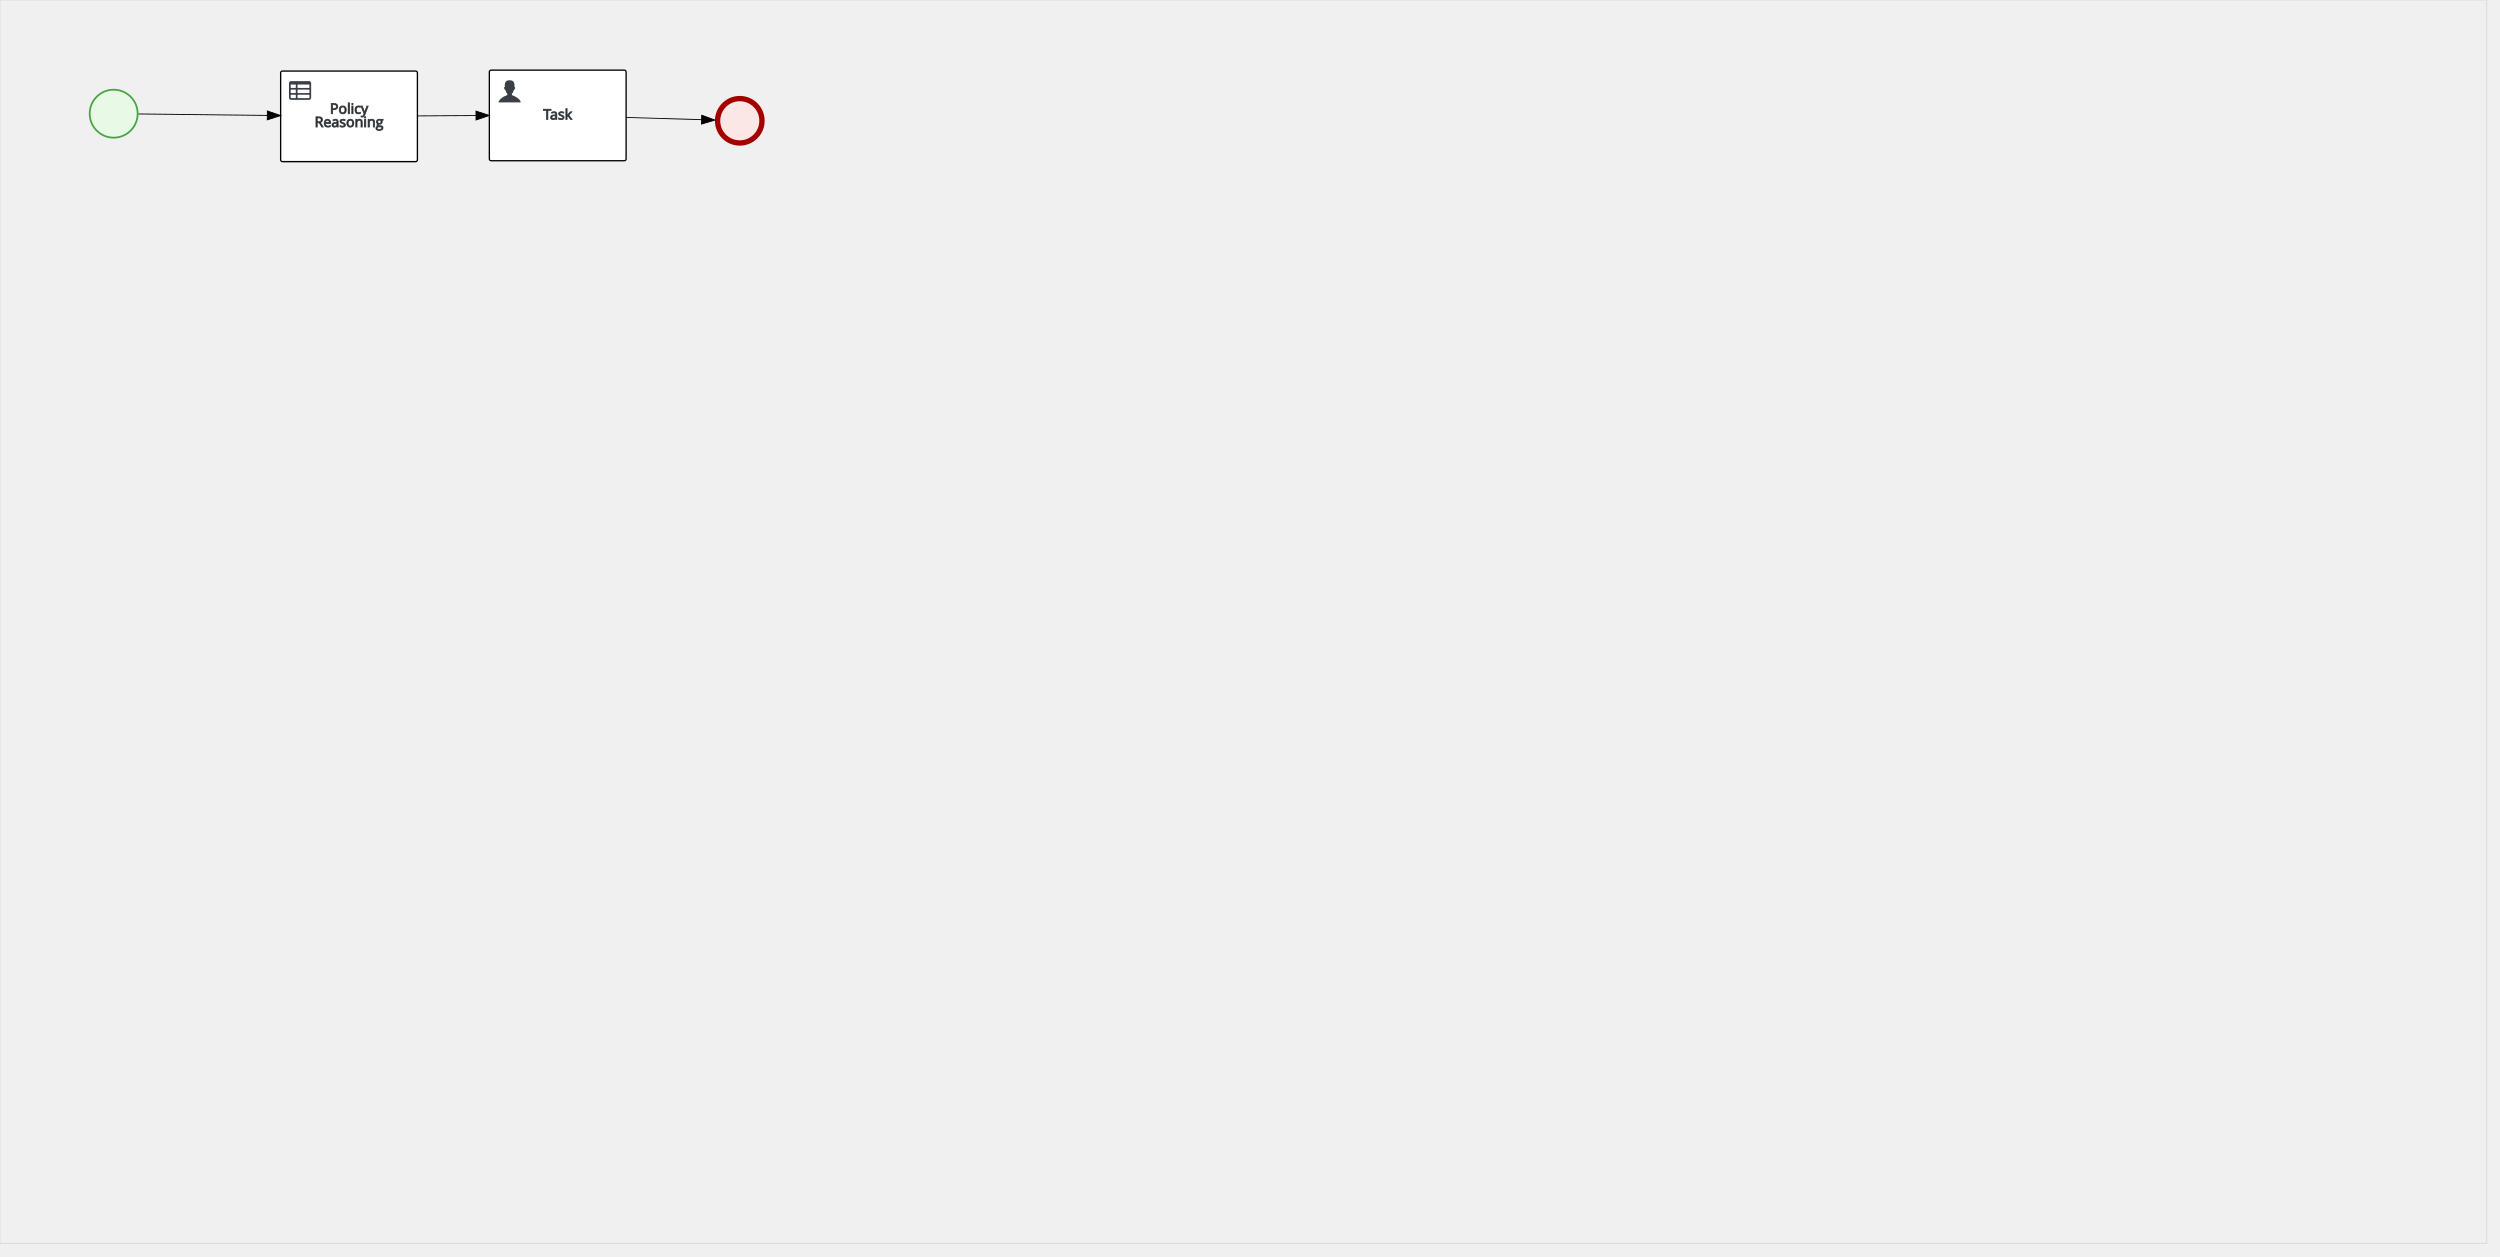
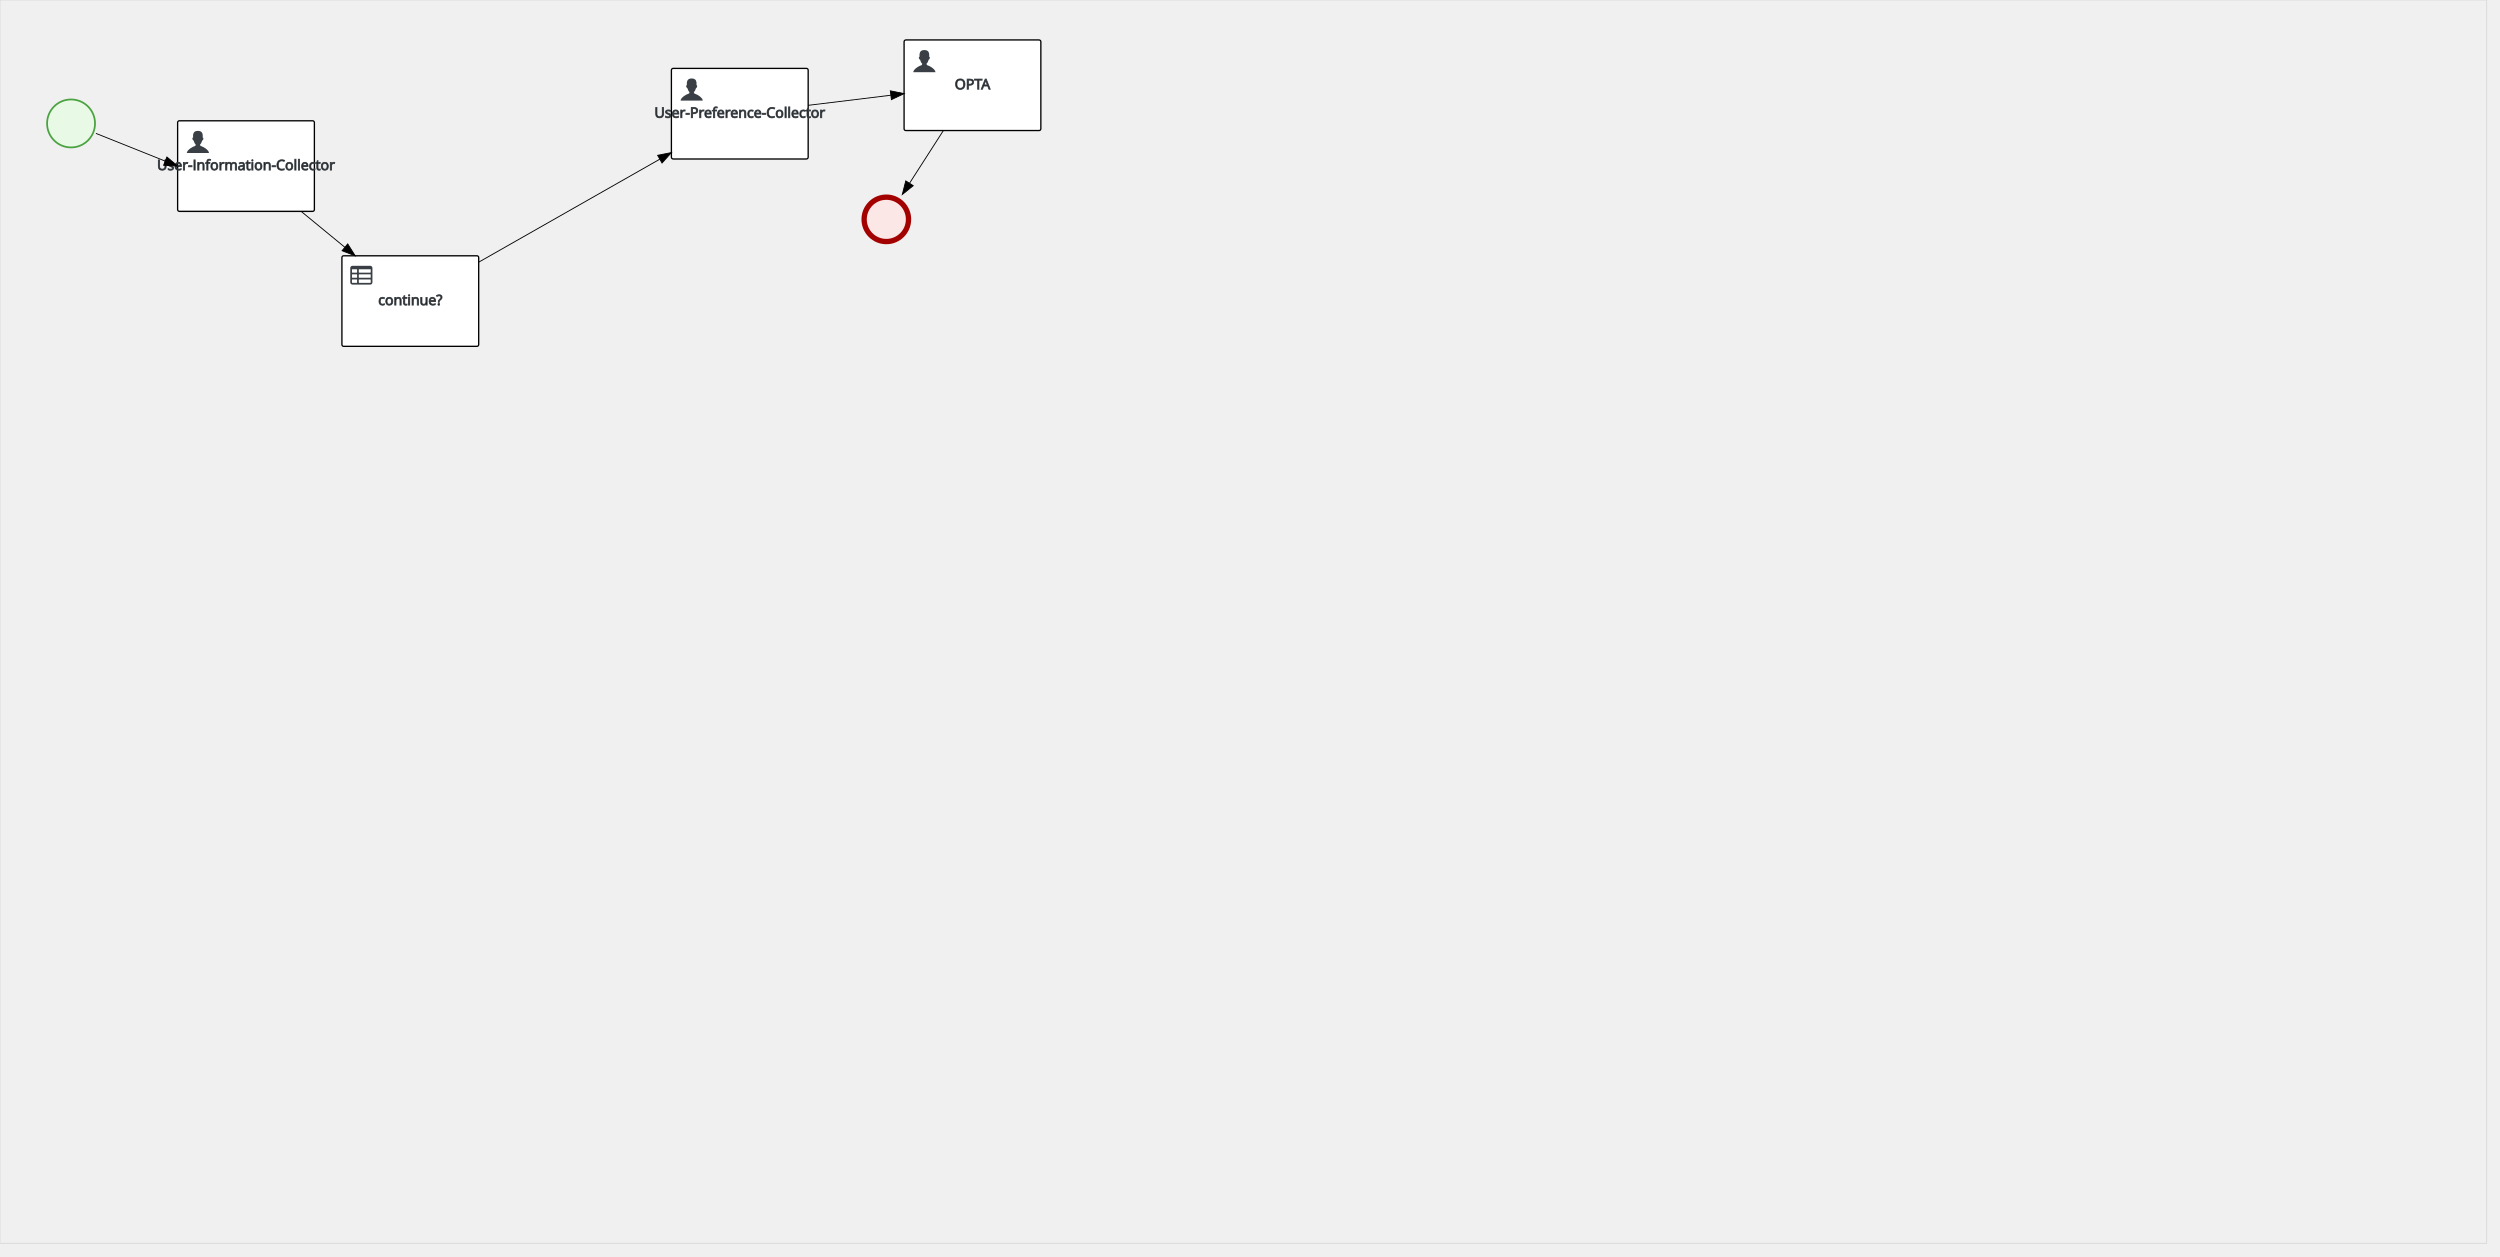
<svg xmlns="http://www.w3.org/2000/svg" version="1.1" width="2815" height="1415">
  <defs />
  <g transform="matrix(1,0,0,1,0,0)">
    <g>
      <g>
        <path fill="none" stroke="#d3d3d3" paint-order="fill stroke markers" d=" M 0 0 L 2800 0 L 2800 1400 L 0 1400 L 0 0 Z Z" stroke-miterlimit="10" stroke-opacity="0.8" stroke-dasharray="" />
      </g>
-       <g id="_B07E9B77-F571-44F1-A2A5-28CD65DC64AB" bpmn2nodeid="_B07E9B77-F571-44F1-A2A5-28CD65DC64AB" transform="matrix(1,0,0,1,100,100)">
+       <g id="_61365997-2E7E-40B3-8254-448182B25BEA" bpmn2nodeid="_61365997-2E7E-40B3-8254-448182B25BEA" transform="matrix(1,0,0,1,756,77)">
+         <g>
+           <path fill="none" stroke="none" />
+         </g>
+         <g transform="matrix(1,0,0,1,0,0)">
+           <path fill="#ffffff" stroke="none" id="_61365997-2E7E-40B3-8254-448182B25BEA?shapeType=BACKGROUND" paint-order="stroke fill markers" d=" M 2 0 L 152 0 L 152 0 A 2 2 0 0 1 154 2 L 154 100 L 154 100 A 2 2 0 0 1 152 102 L 2 102 L 2 102 A 2 2 0 0 1 0 100 L 0 2 L 0 2 A 2 2 0 0 1 2 0 Z" />
+         </g>
+         <g transform="matrix(1,0,0,1,0,0)">
+           <path fill="none" stroke="rgb(0,0,0)" id="_61365997-2E7E-40B3-8254-448182B25BEA?shapeType=BORDER&amp;renderType=STROKE" paint-order="fill stroke markers" d=" M 2 0 L 152 0 L 152 0 A 2 2 0 0 1 154 2 L 154 100 L 154 100 A 2 2 0 0 1 152 102 L 2 102 L 2 102 A 2 2 0 0 1 0 100 L 0 2 L 0 2 A 2 2 0 0 1 2 0 Z" stroke-miterlimit="10" stroke-width="1.5" stroke-dasharray="" />
+         </g>
+         <g>
+           <g transform="matrix(0.06,0,0,0.06,9.4,9.4)">
+             <g transform="matrix(1,0,0,1,0,0)">
+               <path fill="#393f44" stroke="none" id="_61365997-2E7E-40B3-8254-448182B25BEAundefined" paint-order="stroke fill markers" d=" M 0 0 M 16 445.21 C 16 440.869 18.784 431.129 22.001 424.217 C 35.768 394.64 77.283 359.28 129 333.084 C 144.516 325.224 157.347 319.964 167.807 317.174 C 171.932 316.074 175.729 314.414 176.525 313.363 C 178.894 310.234 180.914 302.908 181.727 294.5 L 182.5 286.5 L 178.507 283.455 C 166.303 274.146 154.284 251.678 148.04 226.5 C 145.611 216.707 145.056 215.462 142.984 215.158 C 141.703 214.97 138.083 212.243 134.939 209.099 C 123.233 197.393 116.891 177.376 121.44 166.49 C 123.002 162.751 128.155 159.01 131.75 159.004 C 134.448 159 134.471 158.603 132.914 138.788 C 130.927 113.496 134.279 92.265 143.132 74.076 C 152.232 55.38 167.569 42.882 189.049 36.66 C 210.203 30.532 237.797 30.532 258.951 36.66 C 300.042 48.563 318.958 83.806 314.955 141 C 314.32 150.075 313.624 157.788 313.409 158.14 C 313.194 158.493 314.575 159.073 316.479 159.43 C 328.929 161.766 330.986 177.018 321.496 196.621 C 316.903 206.109 309.357 214.508 304.817 215.185 C 303.023 215.453 302.293 217.146 299.943 226.5 C 296.659 239.567 294.474 245.305 287.948 257.995 C 282.491 268.606 273.035 281.109 268.108 284.229 L 264.871 286.278 L 265.518 292.889 C 266.345 301.33 268.639 309.871 270.877 312.837 C 272.067 314.415 275.002 315.79 280.063 317.139 C 291.069 320.075 303.617 325.274 321 334.102 C 369.815 358.891 410.848 393.758 425.032 422.5 C 429.07 430.682 432 440.232 432 445.21 L 432 448 L 224 448 L 16 448 L 16 445.21 Z" />
+             </g>
+           </g>
+         </g>
+         <g transform="matrix(1,0,0,1,77,43.5)">
+           <g>
+             <text fill="#000000" stroke="none" font-family="Open Sans" font-size="12pt" font-style="normal" font-weight="normal" text-decoration="normal" x="0" y="12" text-anchor="middle" dominant-baseline="alphabetic" id="_61365997-2E7E-40B3-8254-448182B25BEAundefined">User-Preference-Collector</text>
+             <path fill="none" stroke="none" />
+             <text fill="none" stroke="#393f44" font-family="Open Sans" font-size="12pt" font-style="normal" font-weight="normal" text-decoration="normal" x="0" y="12" text-anchor="middle" dominant-baseline="alphabetic" stroke-miterlimit="10" stroke-dasharray="">User-Preference-Collector</text>
+           </g>
+         </g>
+       </g>
+       <g id="_B07E9B77-F571-44F1-A2A5-28CD65DC64AB" bpmn2nodeid="_B07E9B77-F571-44F1-A2A5-28CD65DC64AB" transform="matrix(1,0,0,1,52,111)">
        <g>
          <path fill="none" stroke="none" />
        </g>
        <g transform="matrix(0.125,0,0,0.125,0,0)">
          <g transform="matrix(1,0,0,1,0,0)">
            <path fill="#e8fae6" stroke="none" id="_B07E9B77-F571-44F1-A2A5-28CD65DC64AB?shapeType=BACKGROUND" paint-order="stroke fill markers" d=" M 0 0 M 444 224 C 444 263.9 434.2 300.8 414.4 334.5 C 394.7 368.2 368 394.9 334.4 414.5 C 300.8 434.1 263.9 444 224 444 C 184.1 444 147.2 434.2 113.5 414.4 C 79.8 394.7 53.1 368 33.5 334.4 C 13.9 300.8 4 263.9 4 224 C 4 184.1 13.8 147.2 33.6 113.5 C 53.4 79.8 80.1 53.1 113.6 33.5 C 147.1 13.9 184.1 4 224 4 C 263.9 4 300.8 13.8 334.5 33.6 C 368.2 53.4 394.9 80.1 414.5 113.6 C 434.1 147.1 444 184.1 444 224 Z" />
          </g>
          <g>
            <g transform="matrix(1,0,0,1,0,0)">
              <g transform="matrix(1,0,0,1,0,0)">
                <path fill="#4aa241" stroke="none" id="_B07E9B77-F571-44F1-A2A5-28CD65DC64AB?shapeType=BORDER&amp;renderType=FILL" paint-order="stroke fill markers" d=" M 0 0 M 224 0 C 100.3 0 0 100.3 0 224 C 0 347.7 100.3 448 224 448 C 347.7 448 448 347.7 448 224 C 448 100.3 347.7 0 224 0 Z M 0 0 M 224 432 C 109.1 432 16 338.9 16 224 C 16 109.1 109.1 16 224 16 C 338.9 16 432 109.1 432 224 C 432 338.9 338.9 432 224 432 Z" />
              </g>
            </g>
          </g>
        </g>
        <g transform="matrix(1,0,0,1,28,56)">
          <g />
        </g>
      </g>
-       <g id="_4051269F-BB2F-4A1E-A7FF-6B3DC183EF1D" bpmn2nodeid="_4051269F-BB2F-4A1E-A7FF-6B3DC183EF1D" transform="matrix(1,0,0,1,551,79)">
+       <g id="_4051269F-BB2F-4A1E-A7FF-6B3DC183EF1D" bpmn2nodeid="_4051269F-BB2F-4A1E-A7FF-6B3DC183EF1D" transform="matrix(1,0,0,1,1018,45)">
        <g>
          <path fill="none" stroke="none" />
        </g>
        <g transform="matrix(1,0,0,1,0,0)">
          <path fill="#ffffff" stroke="none" id="_4051269F-BB2F-4A1E-A7FF-6B3DC183EF1D?shapeType=BACKGROUND" paint-order="stroke fill markers" d=" M 2 0 L 152 0 L 152 0 A 2 2 0 0 1 154 2 L 154 100 L 154 100 A 2 2 0 0 1 152 102 L 2 102 L 2 102 A 2 2 0 0 1 0 100 L 0 2 L 0 2 A 2 2 0 0 1 2 0 Z" />
        </g>
        <g transform="matrix(1,0,0,1,0,0)">
          <path fill="none" stroke="rgb(0,0,0)" id="_4051269F-BB2F-4A1E-A7FF-6B3DC183EF1D?shapeType=BORDER&amp;renderType=STROKE" paint-order="fill stroke markers" d=" M 2 0 L 152 0 L 152 0 A 2 2 0 0 1 154 2 L 154 100 L 154 100 A 2 2 0 0 1 152 102 L 2 102 L 2 102 A 2 2 0 0 1 0 100 L 0 2 L 0 2 A 2 2 0 0 1 2 0 Z" stroke-miterlimit="10" stroke-width="1.5" stroke-dasharray="" />
        </g>
        <g>
          <g transform="matrix(0.06,0,0,0.06,9.4,9.4)">
            <g transform="matrix(1,0,0,1,0,0)">
              <path fill="#393f44" stroke="none" id="_4051269F-BB2F-4A1E-A7FF-6B3DC183EF1Dundefined" paint-order="stroke fill markers" d=" M 0 0 M 16 445.21 C 16 440.869 18.784 431.129 22.001 424.217 C 35.768 394.64 77.283 359.28 129 333.084 C 144.516 325.224 157.347 319.964 167.807 317.174 C 171.932 316.074 175.729 314.414 176.525 313.363 C 178.894 310.234 180.914 302.908 181.727 294.5 L 182.5 286.5 L 178.507 283.455 C 166.303 274.146 154.284 251.678 148.04 226.5 C 145.611 216.707 145.056 215.462 142.984 215.158 C 141.703 214.97 138.083 212.243 134.939 209.099 C 123.233 197.393 116.891 177.376 121.44 166.49 C 123.002 162.751 128.155 159.01 131.75 159.004 C 134.448 159 134.471 158.603 132.914 138.788 C 130.927 113.496 134.279 92.265 143.132 74.076 C 152.232 55.38 167.569 42.882 189.049 36.66 C 210.203 30.532 237.797 30.532 258.951 36.66 C 300.042 48.563 318.958 83.806 314.955 141 C 314.32 150.075 313.624 157.788 313.409 158.14 C 313.194 158.493 314.575 159.073 316.479 159.43 C 328.929 161.766 330.986 177.018 321.496 196.621 C 316.903 206.109 309.357 214.508 304.817 215.185 C 303.023 215.453 302.293 217.146 299.943 226.5 C 296.659 239.567 294.474 245.305 287.948 257.995 C 282.491 268.606 273.035 281.109 268.108 284.229 L 264.871 286.278 L 265.518 292.889 C 266.345 301.33 268.639 309.871 270.877 312.837 C 272.067 314.415 275.002 315.79 280.063 317.139 C 291.069 320.075 303.617 325.274 321 334.102 C 369.815 358.891 410.848 393.758 425.032 422.5 C 429.07 430.682 432 440.232 432 445.21 L 432 448 L 224 448 L 16 448 L 16 445.21 Z" />
            </g>
          </g>
        </g>
        <g transform="matrix(1,0,0,1,77,43.5)">
          <g>
-             <text fill="#000000" stroke="none" font-family="Open Sans" font-size="12pt" font-style="normal" font-weight="normal" text-decoration="normal" x="0" y="12" text-anchor="middle" dominant-baseline="alphabetic" id="_4051269F-BB2F-4A1E-A7FF-6B3DC183EF1Dundefined">Task</text>
-             <path fill="none" stroke="none" />
-             <text fill="none" stroke="#393f44" font-family="Open Sans" font-size="12pt" font-style="normal" font-weight="normal" text-decoration="normal" x="0" y="12" text-anchor="middle" dominant-baseline="alphabetic" stroke-miterlimit="10" stroke-dasharray="">Task</text>
-           </g>
-         </g>
-       </g>
-       <g id="_DDD6EFAC-7B4E-47FA-B688-CC28D51F459F" bpmn2nodeid="_DDD6EFAC-7B4E-47FA-B688-CC28D51F459F" transform="matrix(1,0,0,1,805,108)">
+             <text fill="#000000" stroke="none" font-family="Open Sans" font-size="12pt" font-style="normal" font-weight="normal" text-decoration="normal" x="0" y="12" text-anchor="middle" dominant-baseline="alphabetic" id="_4051269F-BB2F-4A1E-A7FF-6B3DC183EF1Dundefined">OPTA</text>
+             <path fill="none" stroke="none" />
+             <text fill="none" stroke="#393f44" font-family="Open Sans" font-size="12pt" font-style="normal" font-weight="normal" text-decoration="normal" x="0" y="12" text-anchor="middle" dominant-baseline="alphabetic" stroke-miterlimit="10" stroke-dasharray="">OPTA</text>
+           </g>
+         </g>
+       </g>
+       <g id="_8646932E-0461-4F3E-800E-E16CCB043216" bpmn2nodeid="_8646932E-0461-4F3E-800E-E16CCB043216" transform="matrix(1,0,0,1,200,136)">
+         <g>
+           <path fill="none" stroke="none" />
+         </g>
+         <g transform="matrix(1,0,0,1,0,0)">
+           <path fill="#ffffff" stroke="none" id="_8646932E-0461-4F3E-800E-E16CCB043216?shapeType=BACKGROUND" paint-order="stroke fill markers" d=" M 2 0 L 152 0 L 152 0 A 2 2 0 0 1 154 2 L 154 100 L 154 100 A 2 2 0 0 1 152 102 L 2 102 L 2 102 A 2 2 0 0 1 0 100 L 0 2 L 0 2 A 2 2 0 0 1 2 0 Z" />
+         </g>
+         <g transform="matrix(1,0,0,1,0,0)">
+           <path fill="none" stroke="rgb(0,0,0)" id="_8646932E-0461-4F3E-800E-E16CCB043216?shapeType=BORDER&amp;renderType=STROKE" paint-order="fill stroke markers" d=" M 2 0 L 152 0 L 152 0 A 2 2 0 0 1 154 2 L 154 100 L 154 100 A 2 2 0 0 1 152 102 L 2 102 L 2 102 A 2 2 0 0 1 0 100 L 0 2 L 0 2 A 2 2 0 0 1 2 0 Z" stroke-miterlimit="10" stroke-width="1.5" stroke-dasharray="" />
+         </g>
+         <g>
+           <g transform="matrix(0.06,0,0,0.06,9.4,9.4)">
+             <g transform="matrix(1,0,0,1,0,0)">
+               <path fill="#393f44" stroke="none" id="_8646932E-0461-4F3E-800E-E16CCB043216undefined" paint-order="stroke fill markers" d=" M 0 0 M 16 445.21 C 16 440.869 18.784 431.129 22.001 424.217 C 35.768 394.64 77.283 359.28 129 333.084 C 144.516 325.224 157.347 319.964 167.807 317.174 C 171.932 316.074 175.729 314.414 176.525 313.363 C 178.894 310.234 180.914 302.908 181.727 294.5 L 182.5 286.5 L 178.507 283.455 C 166.303 274.146 154.284 251.678 148.04 226.5 C 145.611 216.707 145.056 215.462 142.984 215.158 C 141.703 214.97 138.083 212.243 134.939 209.099 C 123.233 197.393 116.891 177.376 121.44 166.49 C 123.002 162.751 128.155 159.01 131.75 159.004 C 134.448 159 134.471 158.603 132.914 138.788 C 130.927 113.496 134.279 92.265 143.132 74.076 C 152.232 55.38 167.569 42.882 189.049 36.66 C 210.203 30.532 237.797 30.532 258.951 36.66 C 300.042 48.563 318.958 83.806 314.955 141 C 314.32 150.075 313.624 157.788 313.409 158.14 C 313.194 158.493 314.575 159.073 316.479 159.43 C 328.929 161.766 330.986 177.018 321.496 196.621 C 316.903 206.109 309.357 214.508 304.817 215.185 C 303.023 215.453 302.293 217.146 299.943 226.5 C 296.659 239.567 294.474 245.305 287.948 257.995 C 282.491 268.606 273.035 281.109 268.108 284.229 L 264.871 286.278 L 265.518 292.889 C 266.345 301.33 268.639 309.871 270.877 312.837 C 272.067 314.415 275.002 315.79 280.063 317.139 C 291.069 320.075 303.617 325.274 321 334.102 C 369.815 358.891 410.848 393.758 425.032 422.5 C 429.07 430.682 432 440.232 432 445.21 L 432 448 L 224 448 L 16 448 L 16 445.21 Z" />
+             </g>
+           </g>
+         </g>
+         <g transform="matrix(1,0,0,1,77,43.5)">
+           <g>
+             <text fill="#000000" stroke="none" font-family="Open Sans" font-size="12pt" font-style="normal" font-weight="normal" text-decoration="normal" x="0" y="12" text-anchor="middle" dominant-baseline="alphabetic" id="_8646932E-0461-4F3E-800E-E16CCB043216undefined">User-Information-Collector</text>
+             <path fill="none" stroke="none" />
+             <text fill="none" stroke="#393f44" font-family="Open Sans" font-size="12pt" font-style="normal" font-weight="normal" text-decoration="normal" x="0" y="12" text-anchor="middle" dominant-baseline="alphabetic" stroke-miterlimit="10" stroke-dasharray="">User-Information-Collector</text>
+           </g>
+         </g>
+       </g>
+       <g id="_DDD6EFAC-7B4E-47FA-B688-CC28D51F459F" bpmn2nodeid="_DDD6EFAC-7B4E-47FA-B688-CC28D51F459F" transform="matrix(1,0,0,1,970,219)">
        <g>
          <path fill="none" stroke="none" />
        </g>
        <g transform="matrix(0.125,0,0,0.125,0,0)">
          <g transform="matrix(1,0,0,1,0,0)">
            <path fill="#fce7e7" stroke="none" id="_DDD6EFAC-7B4E-47FA-B688-CC28D51F459F?shapeType=BACKGROUND" paint-order="stroke fill markers" d=" M 0 0 M 444 224 C 444 263.9 434.2 300.8 414.4 334.5 C 394.7 368.2 368 394.9 334.4 414.5 C 300.8 434.1 263.9 444 224 444 C 184.1 444 147.2 434.2 113.5 414.4 C 79.8 394.7 53.1 368 33.5 334.4 C 13.9 300.8 4 263.9 4 224 C 4 184.1 13.8 147.2 33.6 113.5 C 53.4 79.8 80.1 53.1 113.6 33.5 C 147.1 13.9 184.1 4 224 4 C 263.9 4 300.8 13.8 334.5 33.6 C 368.2 53.4 394.9 80.1 414.5 113.6 C 434.1 147.1 444 184.1 444 224 Z" />
          </g>
          <g>
            <g transform="matrix(1,0,0,1,0,0)">
              <g transform="matrix(1,0,0,1,0,0)">
                <path fill="#a30000" stroke="none" id="_DDD6EFAC-7B4E-47FA-B688-CC28D51F459F?shapeType=BORDER&amp;renderType=FILL" paint-order="stroke fill markers" d=" M 0 0 M 224 0 C 100.3 0 0 100.3 0 224 C 0 347.7 100.3 448 224 448 C 347.7 448 448 347.7 448 224 C 448 100.3 347.7 0 224 0 Z M 0 0 M 224 400 C 126.8 400 48 321.2 48 224 C 48 126.8 126.8 48 224 48 C 321.2 48 400 126.8 400 224 C 400 321.2 321.2 400 224 400 Z" />
              </g>
            </g>
          </g>
        </g>
        <g transform="matrix(1,0,0,1,28,56)">
          <g />
        </g>
      </g>
-       <g id="_9B45161F-01F5-47DD-AE93-DA2D7B736BAE" bpmn2nodeid="_9B45161F-01F5-47DD-AE93-DA2D7B736BAE" transform="matrix(1,0,0,1,316,80)">
+       <g id="_9B45161F-01F5-47DD-AE93-DA2D7B736BAE" bpmn2nodeid="_9B45161F-01F5-47DD-AE93-DA2D7B736BAE" transform="matrix(1,0,0,1,385,288)">
        <g>
          <path fill="none" stroke="none" />
        </g>
        <g transform="matrix(1,0,0,1,0,0)">
          <path fill="#ffffff" stroke="none" id="_9B45161F-01F5-47DD-AE93-DA2D7B736BAE?shapeType=BACKGROUND" paint-order="stroke fill markers" d=" M 2 0 L 152 0 L 152 0 A 2 2 0 0 1 154 2 L 154 100 L 154 100 A 2 2 0 0 1 152 102 L 2 102 L 2 102 A 2 2 0 0 1 0 100 L 0 2 L 0 2 A 2 2 0 0 1 2 0 Z" />
        </g>
        <g transform="matrix(1,0,0,1,0,0)">
          <path fill="none" stroke="rgb(0,0,0)" id="_9B45161F-01F5-47DD-AE93-DA2D7B736BAE?shapeType=BORDER&amp;renderType=STROKE" paint-order="fill stroke markers" d=" M 2 0 L 152 0 L 152 0 A 2 2 0 0 1 154 2 L 154 100 L 154 100 A 2 2 0 0 1 152 102 L 2 102 L 2 102 A 2 2 0 0 1 0 100 L 0 2 L 0 2 A 2 2 0 0 1 2 0 Z" stroke-miterlimit="10" stroke-width="1.5" stroke-dasharray="" />
        </g>
        <g>
          <g transform="matrix(0.06,0,0,0.06,9.4,9.4)">
            <g transform="matrix(1,0,0,1,0,0)">
              <path fill="#393f44" stroke="none" id="_9B45161F-01F5-47DD-AE93-DA2D7B736BAEundefined" paint-order="stroke fill markers" d=" M 0 0 M 128 344 L 128 296 C 128 293.7 127.2 291.8 125.8 290.2 C 124.4 288.6 122.4 288 120 288 L 40 288 C 37.7 288 35.8 288.8 34.2 290.2 C 32.6 291.6 32 293.7 32 296 L 32 344 C 32 346.3 32.8 348.2 34.2 349.8 C 35.6 351.4 37.6 352 40 352 L 120 352 C 122.3 352 124.2 351.2 125.8 349.8 C 127.4 348.4 128 346.3 128 344 Z M 0 0 M 128 248 L 128 200 C 128 197.7 127.2 195.8 125.8 194.2 C 124.4 192.6 122.4 192 120 192 L 40 192 C 37.7 192 35.8 192.8 34.2 194.2 C 32.6 195.6 32 197.7 32 200 L 32 248 C 32 250.3 32.8 252.2 34.2 253.8 C 35.6 255.4 37.6 256 40 256 L 120 256 C 122.3 256 124.2 255.2 125.8 253.8 C 127.4 252.4 128 250.3 128 248 Z M 0 0 M 376 352 C 378.3 352 380.2 351.2 381.8 349.8 C 383.4 348.4 384 346.4 384 344 L 384 296 C 384 293.7 383.2 291.8 381.8 290.2 C 380.4 288.6 378.4 288 376 288 L 168 288 C 165.7 288 163.8 288.8 162.2 290.2 C 160.6 291.6 160 293.6 160 296 L 160 344 C 160 346.3 160.8 348.2 162.2 349.8 C 163.6 351.4 165.6 352 168 352 L 376 352 Z M 0 0 M 128 152 L 128 104 C 128 101.7 127.2 99.8 125.8 98.2 C 124.4 96.6 122.3 96 120 96 L 40 96 C 37.7 96 35.8 96.8 34.2 98.2 C 32.6 99.6 32 101.7 32 104 L 32 152 C 32 154.3 32.8 156.2 34.2 157.8 C 35.6 159.4 37.6 160 40 160 L 120 160 C 122.3 160 124.2 159.2 125.8 157.8 C 127.4 156.4 128 154.3 128 152 Z M 0 0 M 376 256 C 378.3 256 380.2 255.2 381.8 253.8 C 383.4 252.4 384 250.4 384 248 L 384 200 C 384 197.7 383.2 195.8 381.8 194.2 C 380.4 192.6 378.4 192 376 192 L 168 192 C 165.7 192 163.8 192.8 162.2 194.2 C 160.6 195.6 160 197.6 160 200 L 160 248 C 160 250.3 160.8 252.2 162.2 253.8 C 163.6 255.4 165.6 256 168 256 L 376 256 Z M 0 0 M 376 160 C 378.3 160 380.2 159.2 381.8 157.8 C 383.4 156.4 384 154.4 384 152 L 384 104 C 384 101.7 383.2 99.8 381.8 98.2 C 380.4 96.6 378.3 96 376 96 L 168 96 C 165.7 96 163.8 96.8 162.2 98.2 C 160.6 99.6 160 101.6 160 104 L 160 152 C 160 154.3 160.8 156.2 162.2 157.8 C 163.6 159.4 165.6 160 168 160 L 376 160 Z M 0 0 M 416 72 L 416 344 C 416 355 412.1 364.4 404.2 372.2 C 396.3 380 387 384 376 384 L 40 384 C 29 384 19.6 380.1 11.8 372.2 C 4 364.3 0 355 0 344 L 0 72 C 0 61 3.9 51.6 11.8 43.8 C 19.7 36 29 32 40 32 L 376 32 C 387 32 396.4 35.9 404.2 43.8 C 412 51.7 416 61 416 72 Z" />
            </g>
          </g>
        </g>
-         <g transform="matrix(1,0,0,1,77,36)">
-           <g>
-             <text fill="#000000" stroke="none" font-family="Open Sans" font-size="12pt" font-style="normal" font-weight="normal" text-decoration="normal" x="0" y="12" text-anchor="middle" dominant-baseline="alphabetic">Policy</text>
-             <text fill="#000000" stroke="none" font-family="Open Sans" font-size="12pt" font-style="normal" font-weight="normal" text-decoration="normal" x="0" y="27" text-anchor="middle" dominant-baseline="alphabetic" id="_9B45161F-01F5-47DD-AE93-DA2D7B736BAEundefined">Reasoning</text>
-             <path fill="none" stroke="none" />
-             <text fill="none" stroke="#393f44" font-family="Open Sans" font-size="12pt" font-style="normal" font-weight="normal" text-decoration="normal" x="0" y="12" text-anchor="middle" dominant-baseline="alphabetic" stroke-miterlimit="10" stroke-dasharray="">Policy</text>
-             <path fill="none" stroke="none" />
-             <text fill="none" stroke="#393f44" font-family="Open Sans" font-size="12pt" font-style="normal" font-weight="normal" text-decoration="normal" x="0" y="27" text-anchor="middle" dominant-baseline="alphabetic" stroke-miterlimit="10" stroke-dasharray="">Reasoning</text>
+         <g transform="matrix(1,0,0,1,77,43.5)">
+           <g>
+             <text fill="#000000" stroke="none" font-family="Open Sans" font-size="12pt" font-style="normal" font-weight="normal" text-decoration="normal" x="0" y="12" text-anchor="middle" dominant-baseline="alphabetic" id="_9B45161F-01F5-47DD-AE93-DA2D7B736BAEundefined">continue?</text>
+             <path fill="none" stroke="none" />
+             <text fill="none" stroke="#393f44" font-family="Open Sans" font-size="12pt" font-style="normal" font-weight="normal" text-decoration="normal" x="0" y="12" text-anchor="middle" dominant-baseline="alphabetic" stroke-miterlimit="10" stroke-dasharray="">continue?</text>
          </g>
        </g>
      </g>
      <g id="_84CCB23B-3B7D-479F-B60F-20576A950E11" bpmn2nodeid="_84CCB23B-3B7D-479F-B60F-20576A950E11">
        <g>
-           <path fill="none" stroke="rgb(0,0,0)" paint-order="fill stroke markers" d=" M 156 128.317 L 301.001 129.959" stroke-miterlimit="10" stroke-dasharray="" />
-         </g>
-         <g transform="matrix(1,0,0,1,156,128.317)" />
-         <g transform="matrix(-0.01132003,0.9999359,-0.9999359,-0.01132003,316.0566,125.1286)">
-           <path fill="rgb(0,0,0)" stroke="rgb(0,0,0)" paint-order="fill stroke markers" d=" M 10 15 L 0 15 L 5 0 Z" stroke-miterlimit="10" stroke-dasharray="" />
-         </g>
-       </g>
-       <g id="_72774A8F-CD1C-4AB1-9E8F-F6F38F452074" bpmn2nodeid="_72774A8F-CD1C-4AB1-9E8F-F6F38F452074">
-         <g>
-           <path fill="none" stroke="rgb(0,0,0)" paint-order="fill stroke markers" d=" M 470 130.513 L 536 130.095" stroke-miterlimit="10" stroke-dasharray="" />
-         </g>
-         <g transform="matrix(1,0,0,1,470,130.5127)" />
-         <g transform="matrix(0.006328987,0.99998,-0.99998,0.006328987,550.9684,125.0001)">
+           <path fill="none" stroke="rgb(0,0,0)" paint-order="fill stroke markers" d=" M 108 150.2 L 186.073 181.429" stroke-miterlimit="10" stroke-dasharray="" />
+         </g>
+         <g transform="matrix(1,0,0,1,108,150.2)" />
+         <g transform="matrix(-0.3713907,0.9284767,-0.9284767,-0.3713907,201.857,182.3576)">
+           <path fill="rgb(0,0,0)" stroke="rgb(0,0,0)" paint-order="fill stroke markers" d=" M 10 15 L 0 15 L 5 0 Z" stroke-miterlimit="10" stroke-dasharray="" />
+         </g>
+       </g>
+       <g id="_5211C1D0-0307-44E9-9BA5-3834837E760F" bpmn2nodeid="_5211C1D0-0307-44E9-9BA5-3834837E760F">
+         <g>
+           <path fill="none" stroke="rgb(0,0,0)" paint-order="fill stroke markers" d=" M 339.072 238 L 388.338 278.478" stroke-miterlimit="10" stroke-dasharray="" />
+         </g>
+         <g transform="matrix(1,0,0,1,339.0724,238)" />
+         <g transform="matrix(-0.6348285,0.7726531,-0.7726531,-0.6348285,403.1018,284.1367)">
+           <path fill="rgb(0,0,0)" stroke="rgb(0,0,0)" paint-order="fill stroke markers" d=" M 10 15 L 0 15 L 5 0 Z" stroke-miterlimit="10" stroke-dasharray="" />
+         </g>
+       </g>
+       <g id="_3B658617-C24B-406E-AA71-A6952A5A610B" bpmn2nodeid="_3B658617-C24B-406E-AA71-A6952A5A610B">
+         <g>
+           <path fill="none" stroke="rgb(0,0,0)" paint-order="fill stroke markers" d=" M 539 295.208 L 742.961 179.208" stroke-miterlimit="10" stroke-dasharray="" />
+         </g>
+         <g transform="matrix(1,0,0,1,539,295.2075)" />
+         <g transform="matrix(0.4943717,0.8692506,-0.8692506,0.4943717,753.5281,167.4462)">
+           <path fill="rgb(0,0,0)" stroke="rgb(0,0,0)" paint-order="fill stroke markers" d=" M 10 15 L 0 15 L 5 0 Z" stroke-miterlimit="10" stroke-dasharray="" />
+         </g>
+       </g>
+       <g id="_47941B17-B9CF-4A29-BCAF-CEF5FFB15A0B" bpmn2nodeid="_47941B17-B9CF-4A29-BCAF-CEF5FFB15A0B">
+         <g>
+           <path fill="none" stroke="rgb(0,0,0)" paint-order="fill stroke markers" d=" M 910 118.595 L 1003.111 107.223" stroke-miterlimit="10" stroke-dasharray="" />
+         </g>
+         <g transform="matrix(1,0,0,1,910,118.5954)" />
+         <g transform="matrix(0.1212365,0.9926237,-0.9926237,0.1212365,1017.394,100.4415)">
          <path fill="rgb(0,0,0)" stroke="rgb(0,0,0)" paint-order="fill stroke markers" d=" M 10 15 L 0 15 L 5 0 Z" stroke-miterlimit="10" stroke-dasharray="" />
        </g>
      </g>
      <g id="_581CE036-474E-4571-82A5-84B6FFFE93A5" bpmn2nodeid="_581CE036-474E-4571-82A5-84B6FFFE93A5">
        <g>
-           <path fill="none" stroke="rgb(0,0,0)" paint-order="fill stroke markers" d=" M 705 132.254 L 790.006 134.742" stroke-miterlimit="10" stroke-dasharray="" />
-         </g>
-         <g transform="matrix(1,0,0,1,705,132.2537)" />
-         <g transform="matrix(-0.02925576,0.999572,-0.999572,-0.02925576,805.1463,130.1826)">
-           <path fill="rgb(0,0,0)" stroke="rgb(0,0,0)" paint-order="fill stroke markers" d=" M 10 15 L 0 15 L 5 0 Z" stroke-miterlimit="10" stroke-dasharray="" />
-         </g>
-       </g>
-       <g transform="matrix(1,0,0,1,100,100)" />
-       <g transform="matrix(1,0,0,1,805,108)" />
-       <g transform="matrix(1,0,0,1,316,80)" />
-       <g transform="matrix(1,0,0,1,551,79)" />
+           <path fill="none" stroke="rgb(0,0,0)" paint-order="fill stroke markers" d=" M 1062.238 147 L 1024.094 206.38" stroke-miterlimit="10" stroke-dasharray="" />
+         </g>
+         <g transform="matrix(1,0,0,1,1062.238,147)" />
+         <g transform="matrix(-0.8413595,-0.5404759,0.5404759,-0.8413595,1020.194,221.7024)">
+           <path fill="rgb(0,0,0)" stroke="rgb(0,0,0)" paint-order="fill stroke markers" d=" M 10 15 L 0 15 L 5 0 Z" stroke-miterlimit="10" stroke-dasharray="" />
+         </g>
+       </g>
+       <g transform="matrix(1,0,0,1,52,111)" />
+       <g transform="matrix(1,0,0,1,970,219)" />
+       <g transform="matrix(1,0,0,1,200,136)" />
+       <g transform="matrix(1,0,0,1,385,288)" />
+       <g transform="matrix(1,0,0,1,756,77)" />
+       <g transform="matrix(1,0,0,1,1018,45)" />
    </g>
  </g>
</svg>
